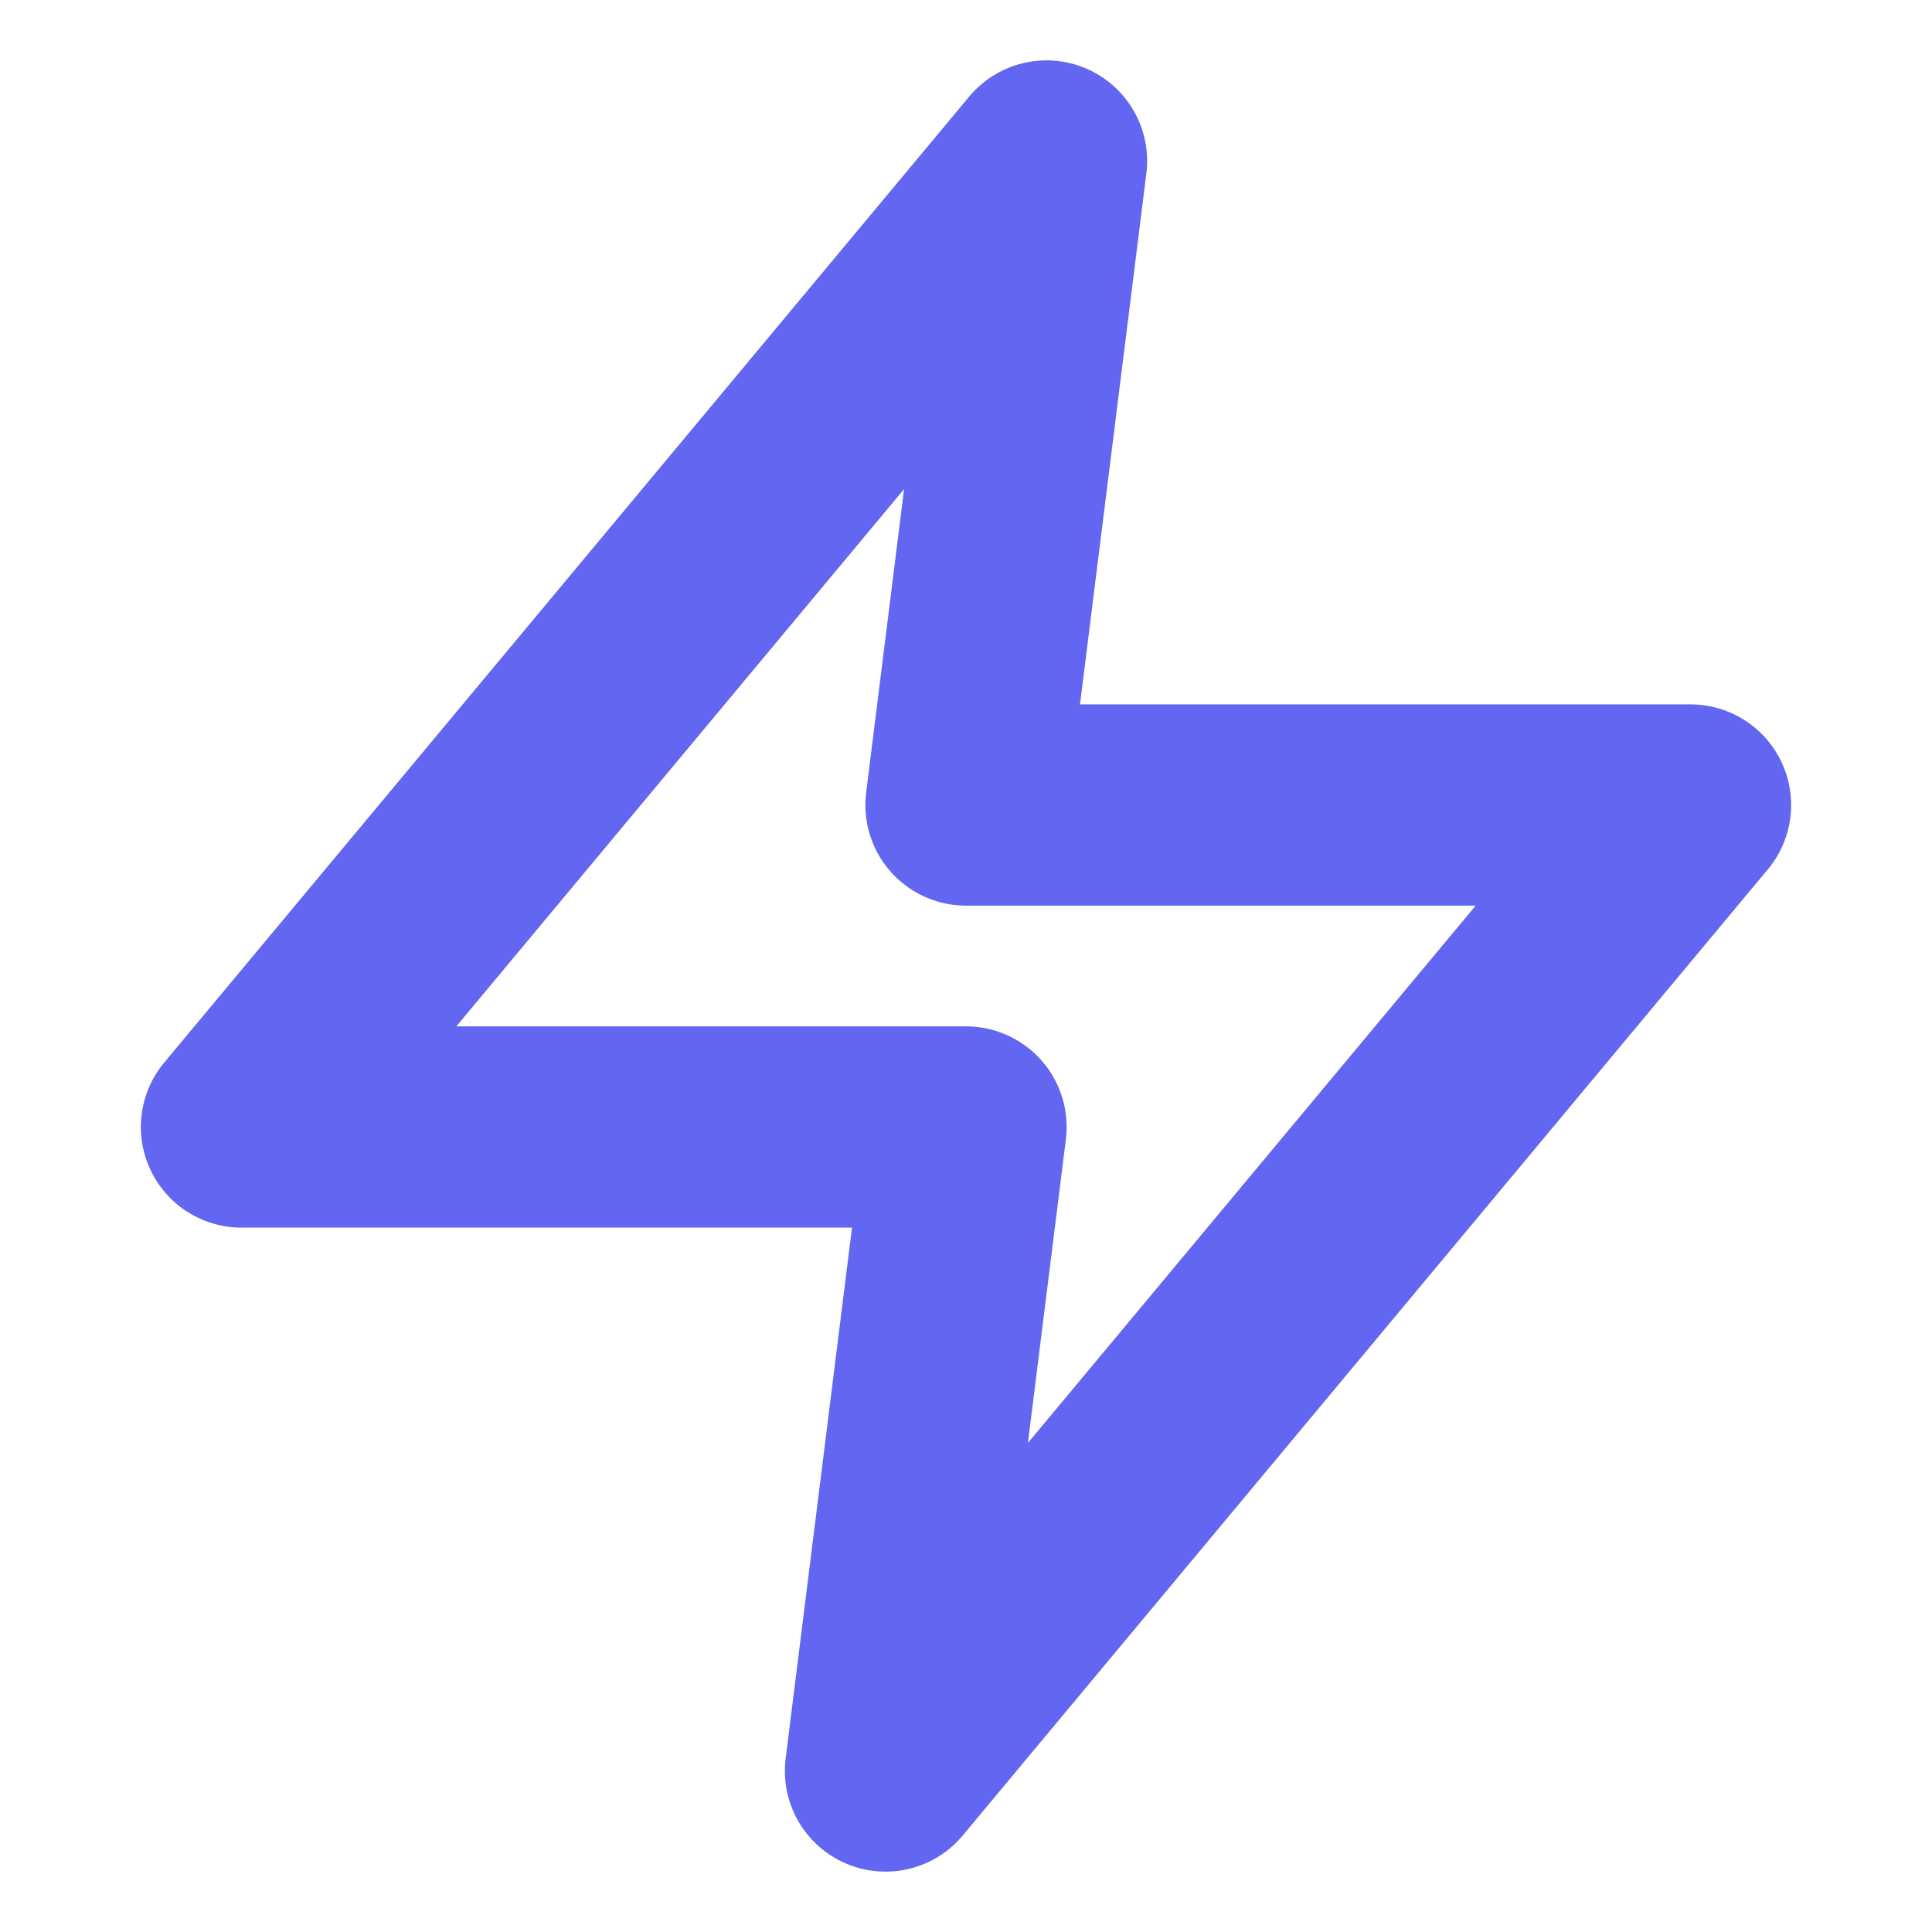
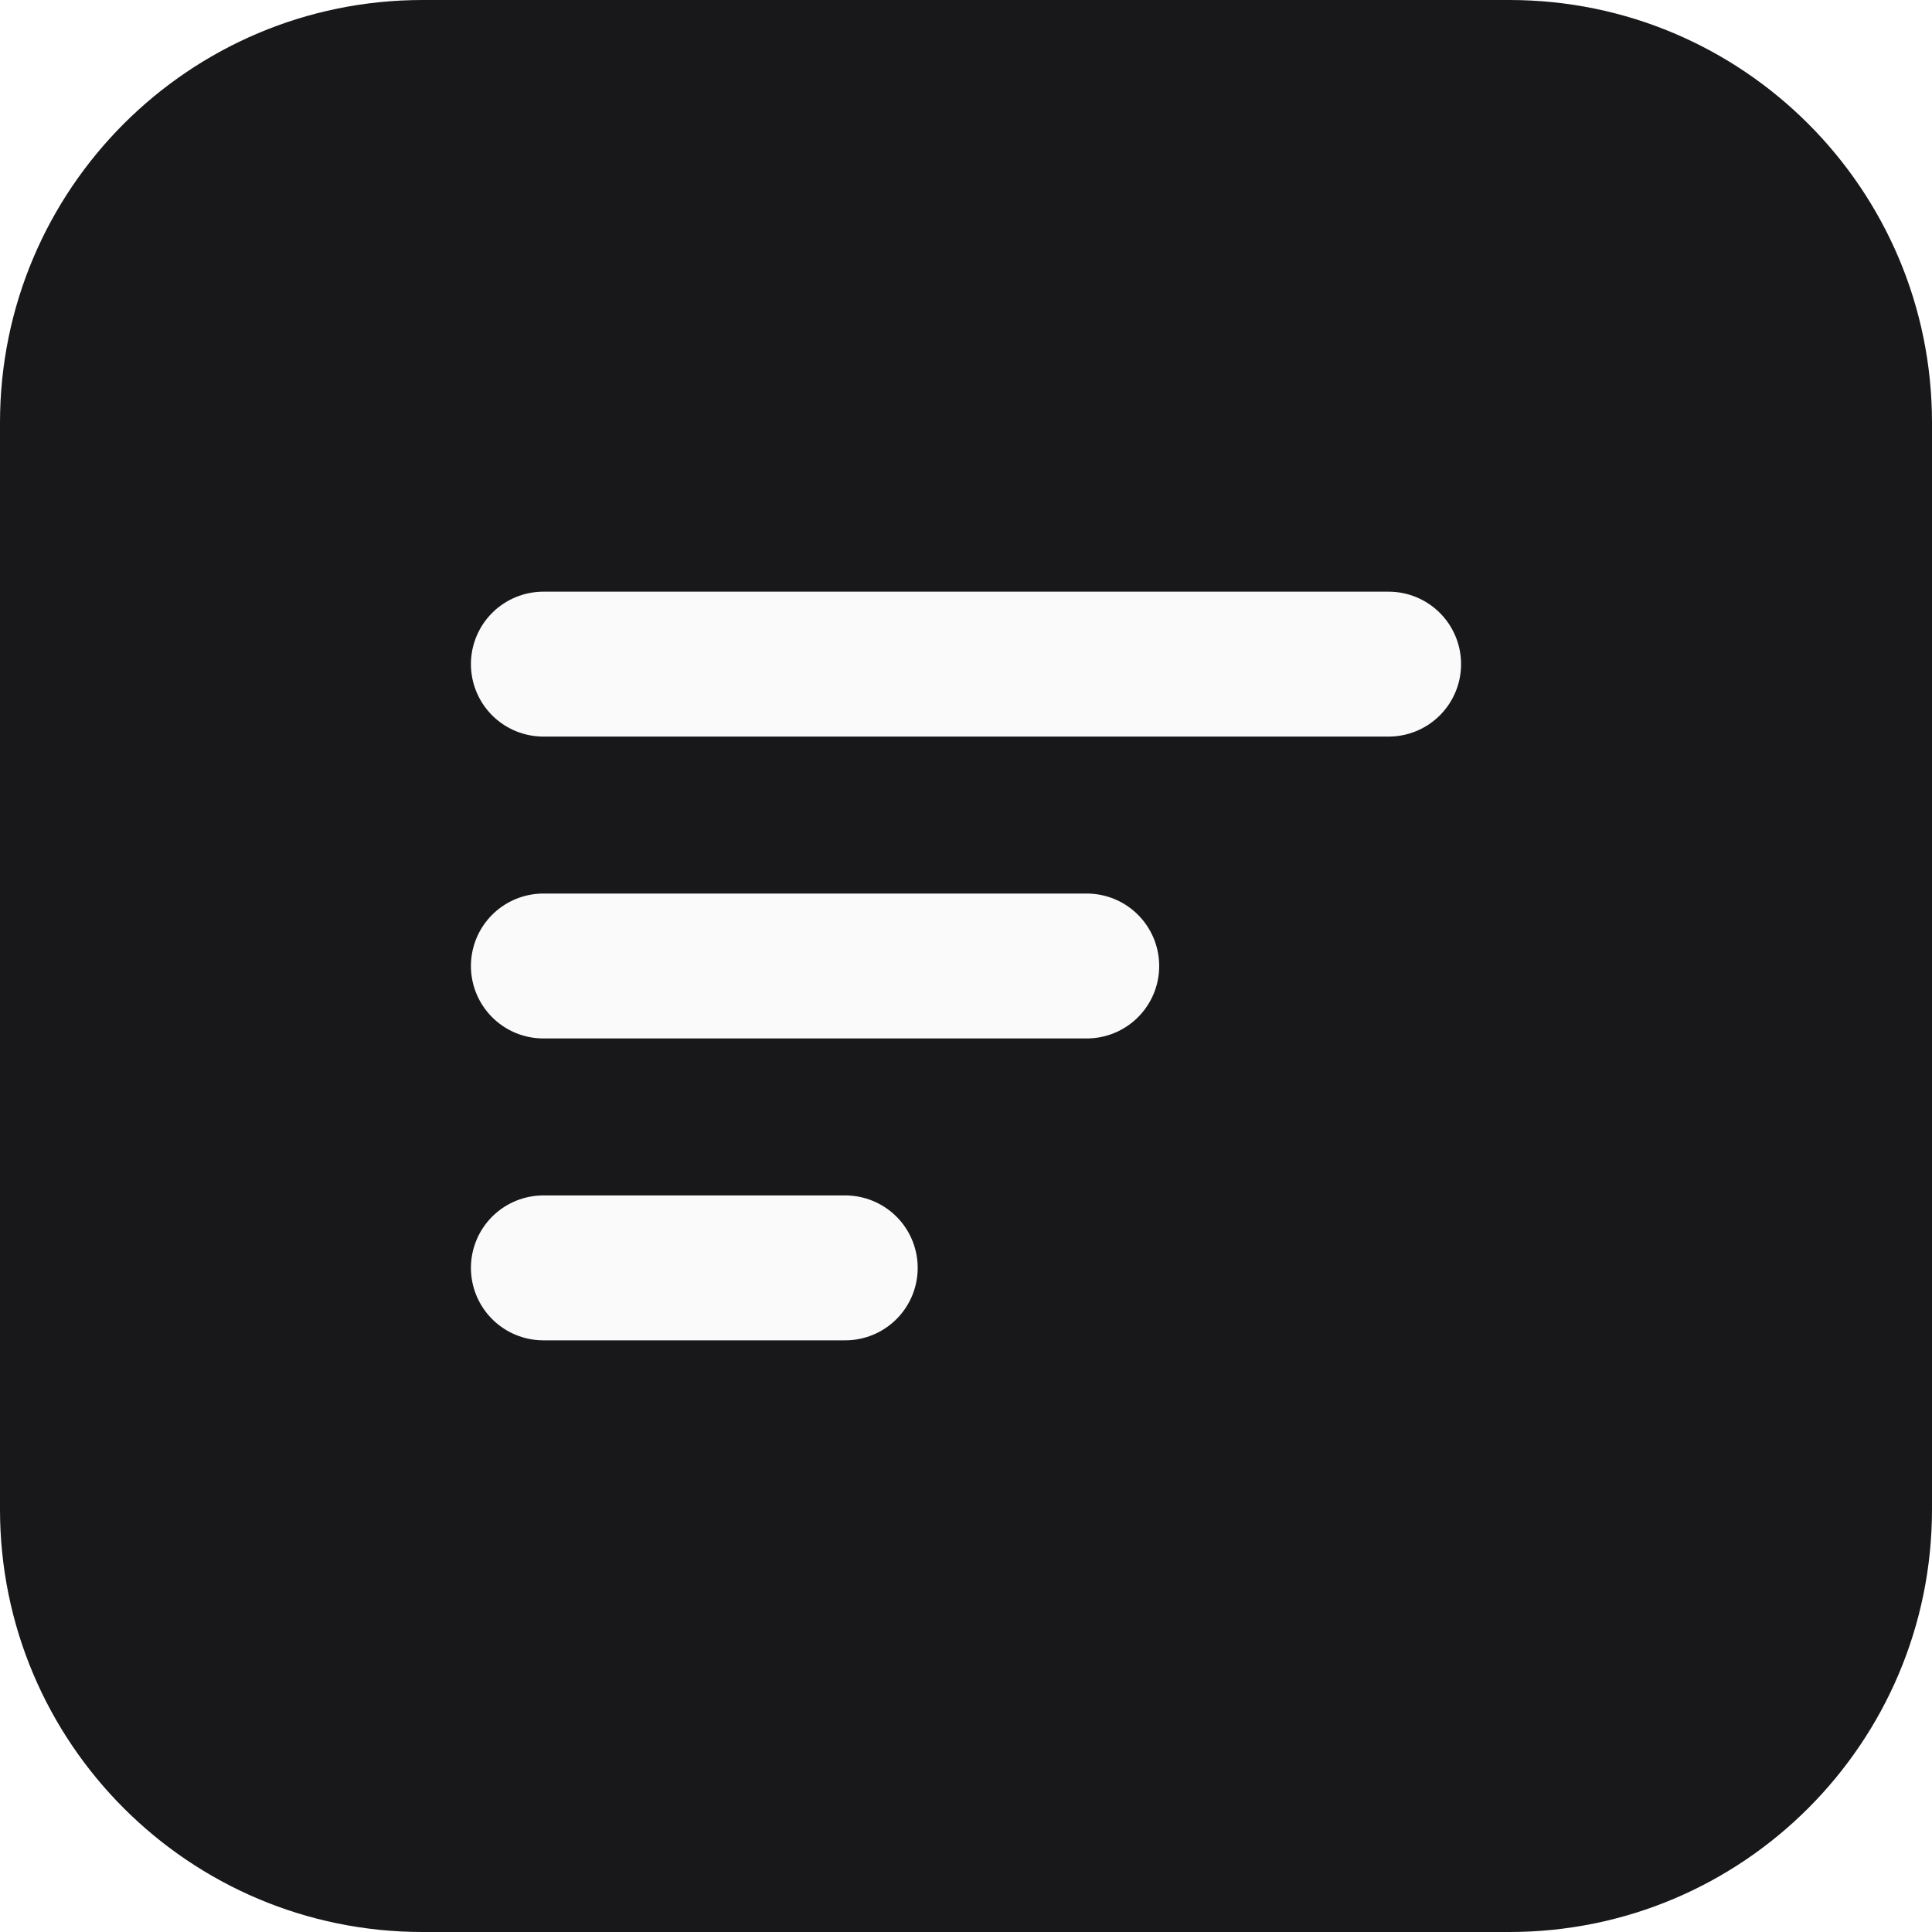
- <svg xmlns="http://www.w3.org/2000/svg" viewBox="0 0 24 24" fill="none" stroke="#6366f1" stroke-width="2.5" stroke-linecap="round" stroke-linejoin="round">
-   <polygon points="13 2 3 14 12 14 11 22 21 10 12 10 13 2" />
+ <svg xmlns="http://www.w3.org/2000/svg" viewBox="0 0 32 32">
+   <rect width="32" height="32" rx="7" fill="#18181b" />
+   <path d="M9 11h14M9 16h9M9 21h5" stroke="#fafafa" stroke-width="2.4" stroke-linecap="round" />
</svg>
